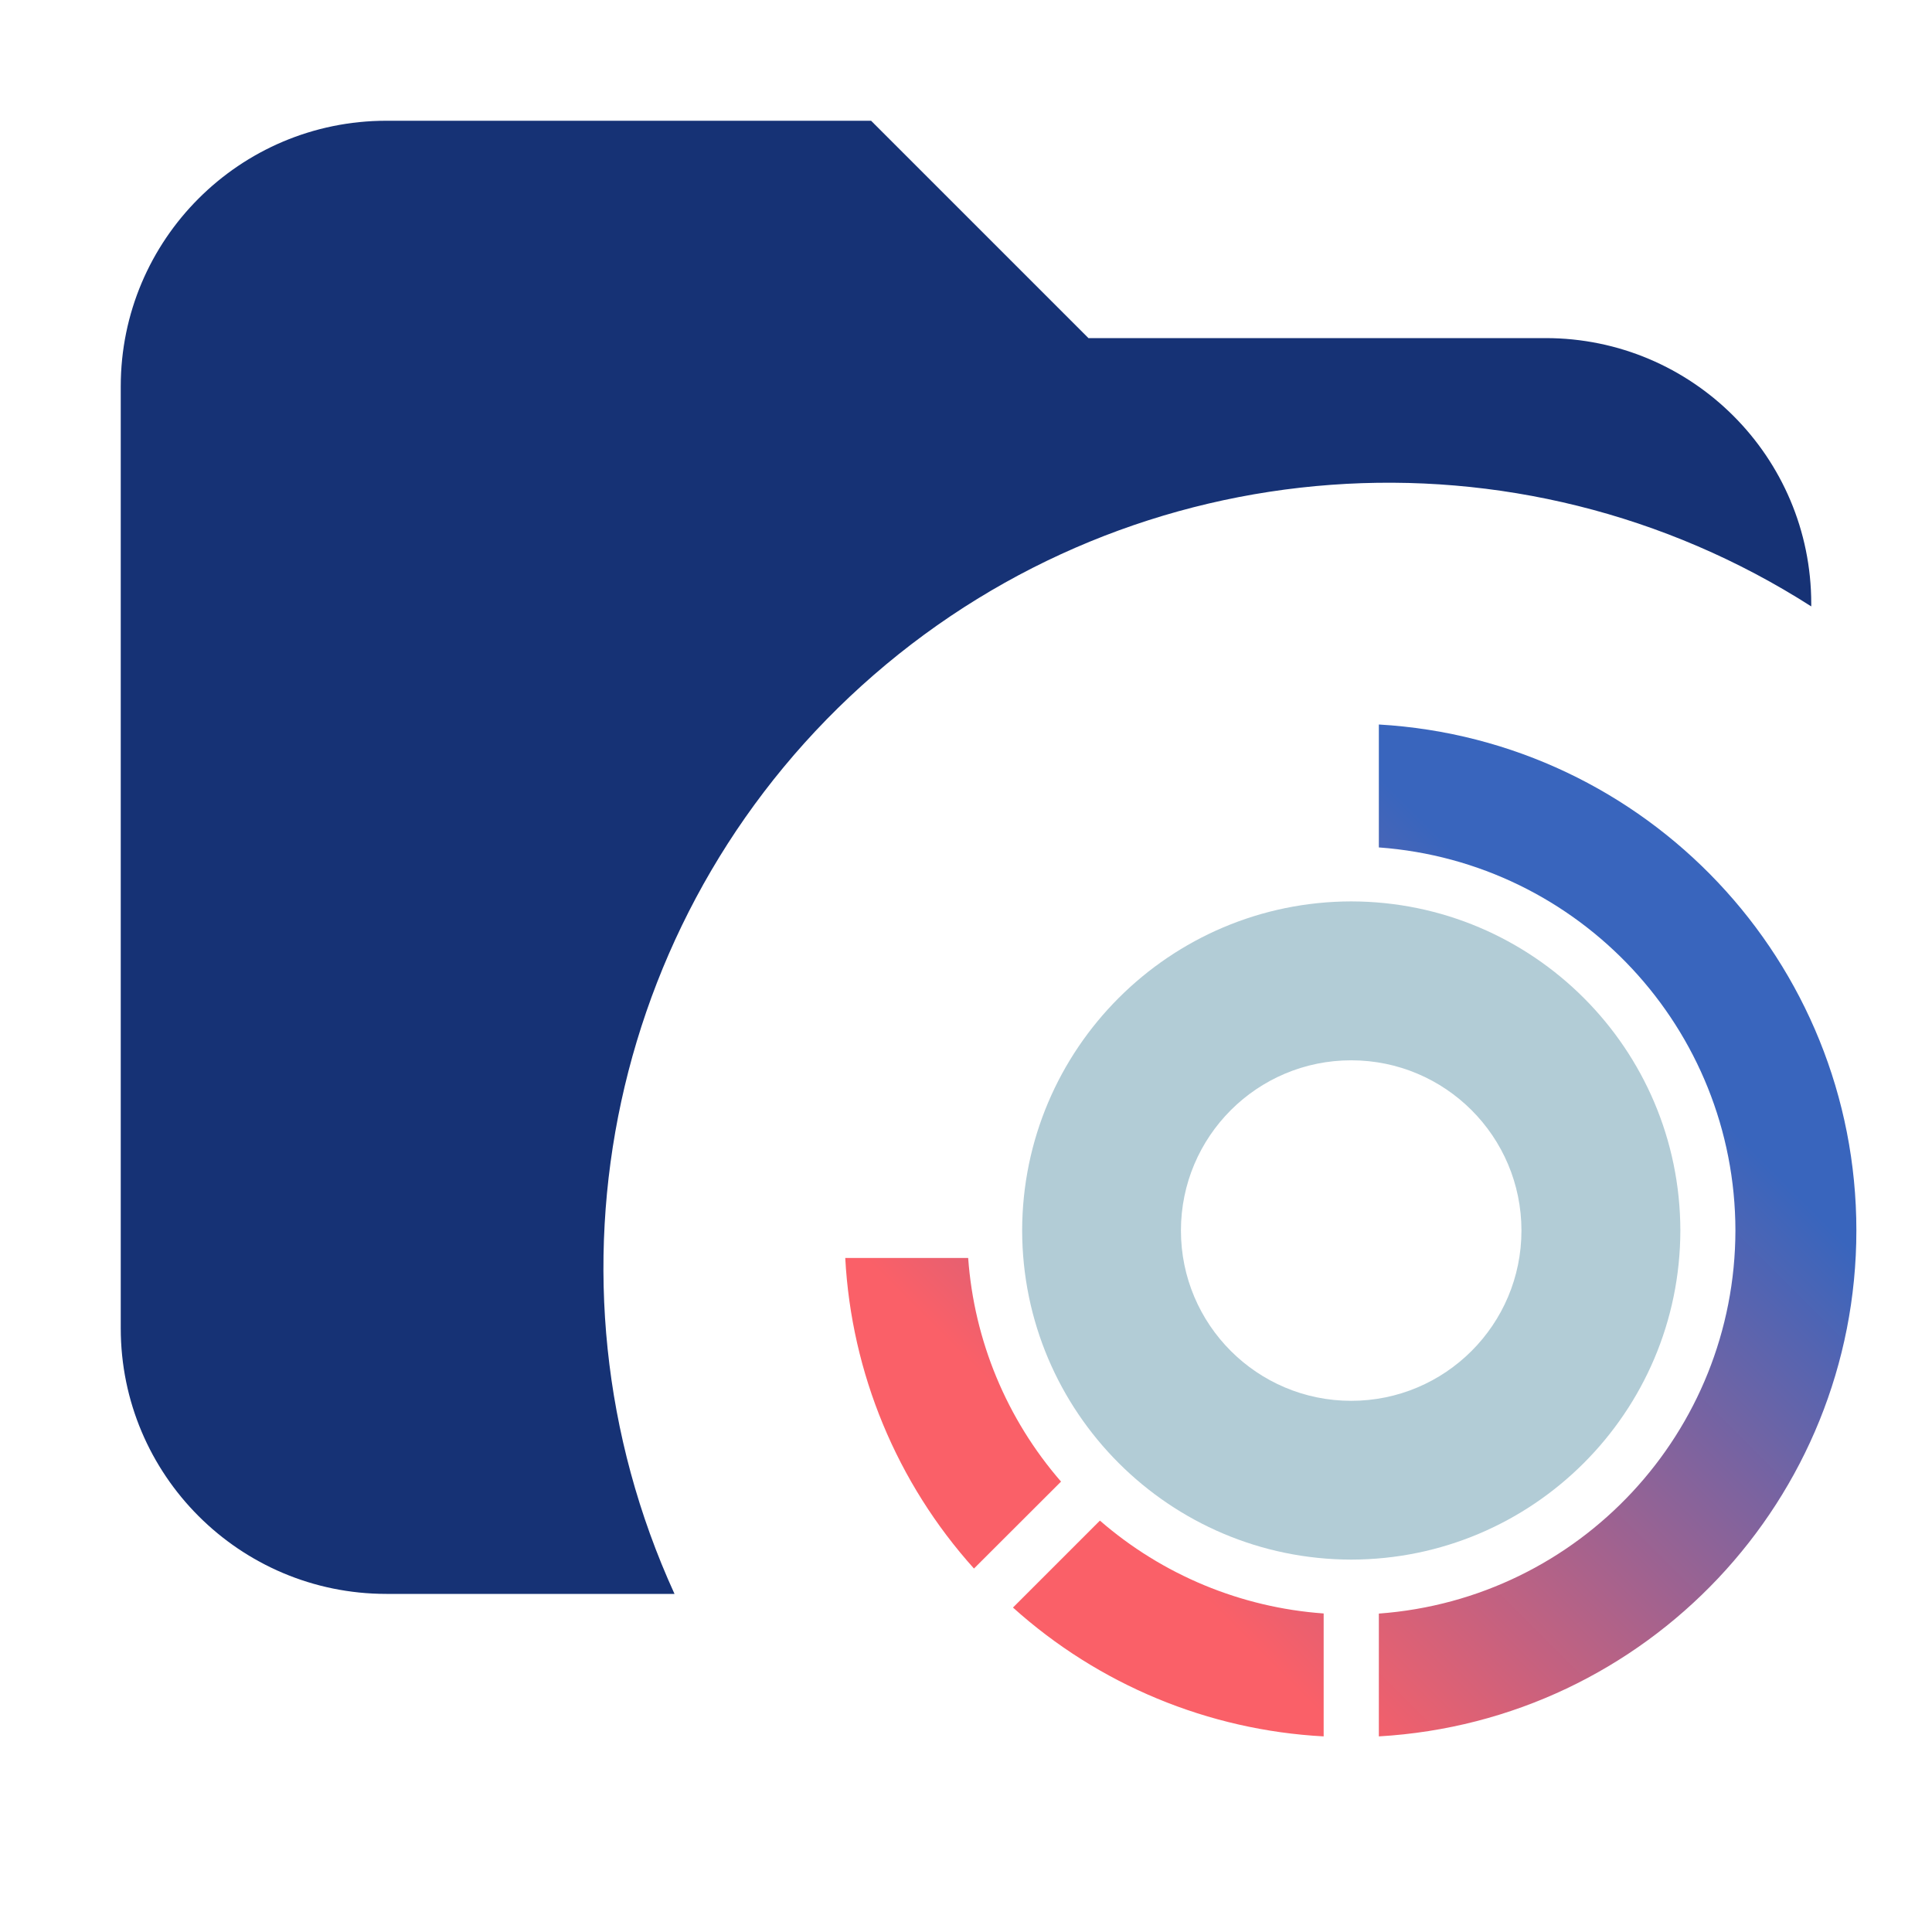
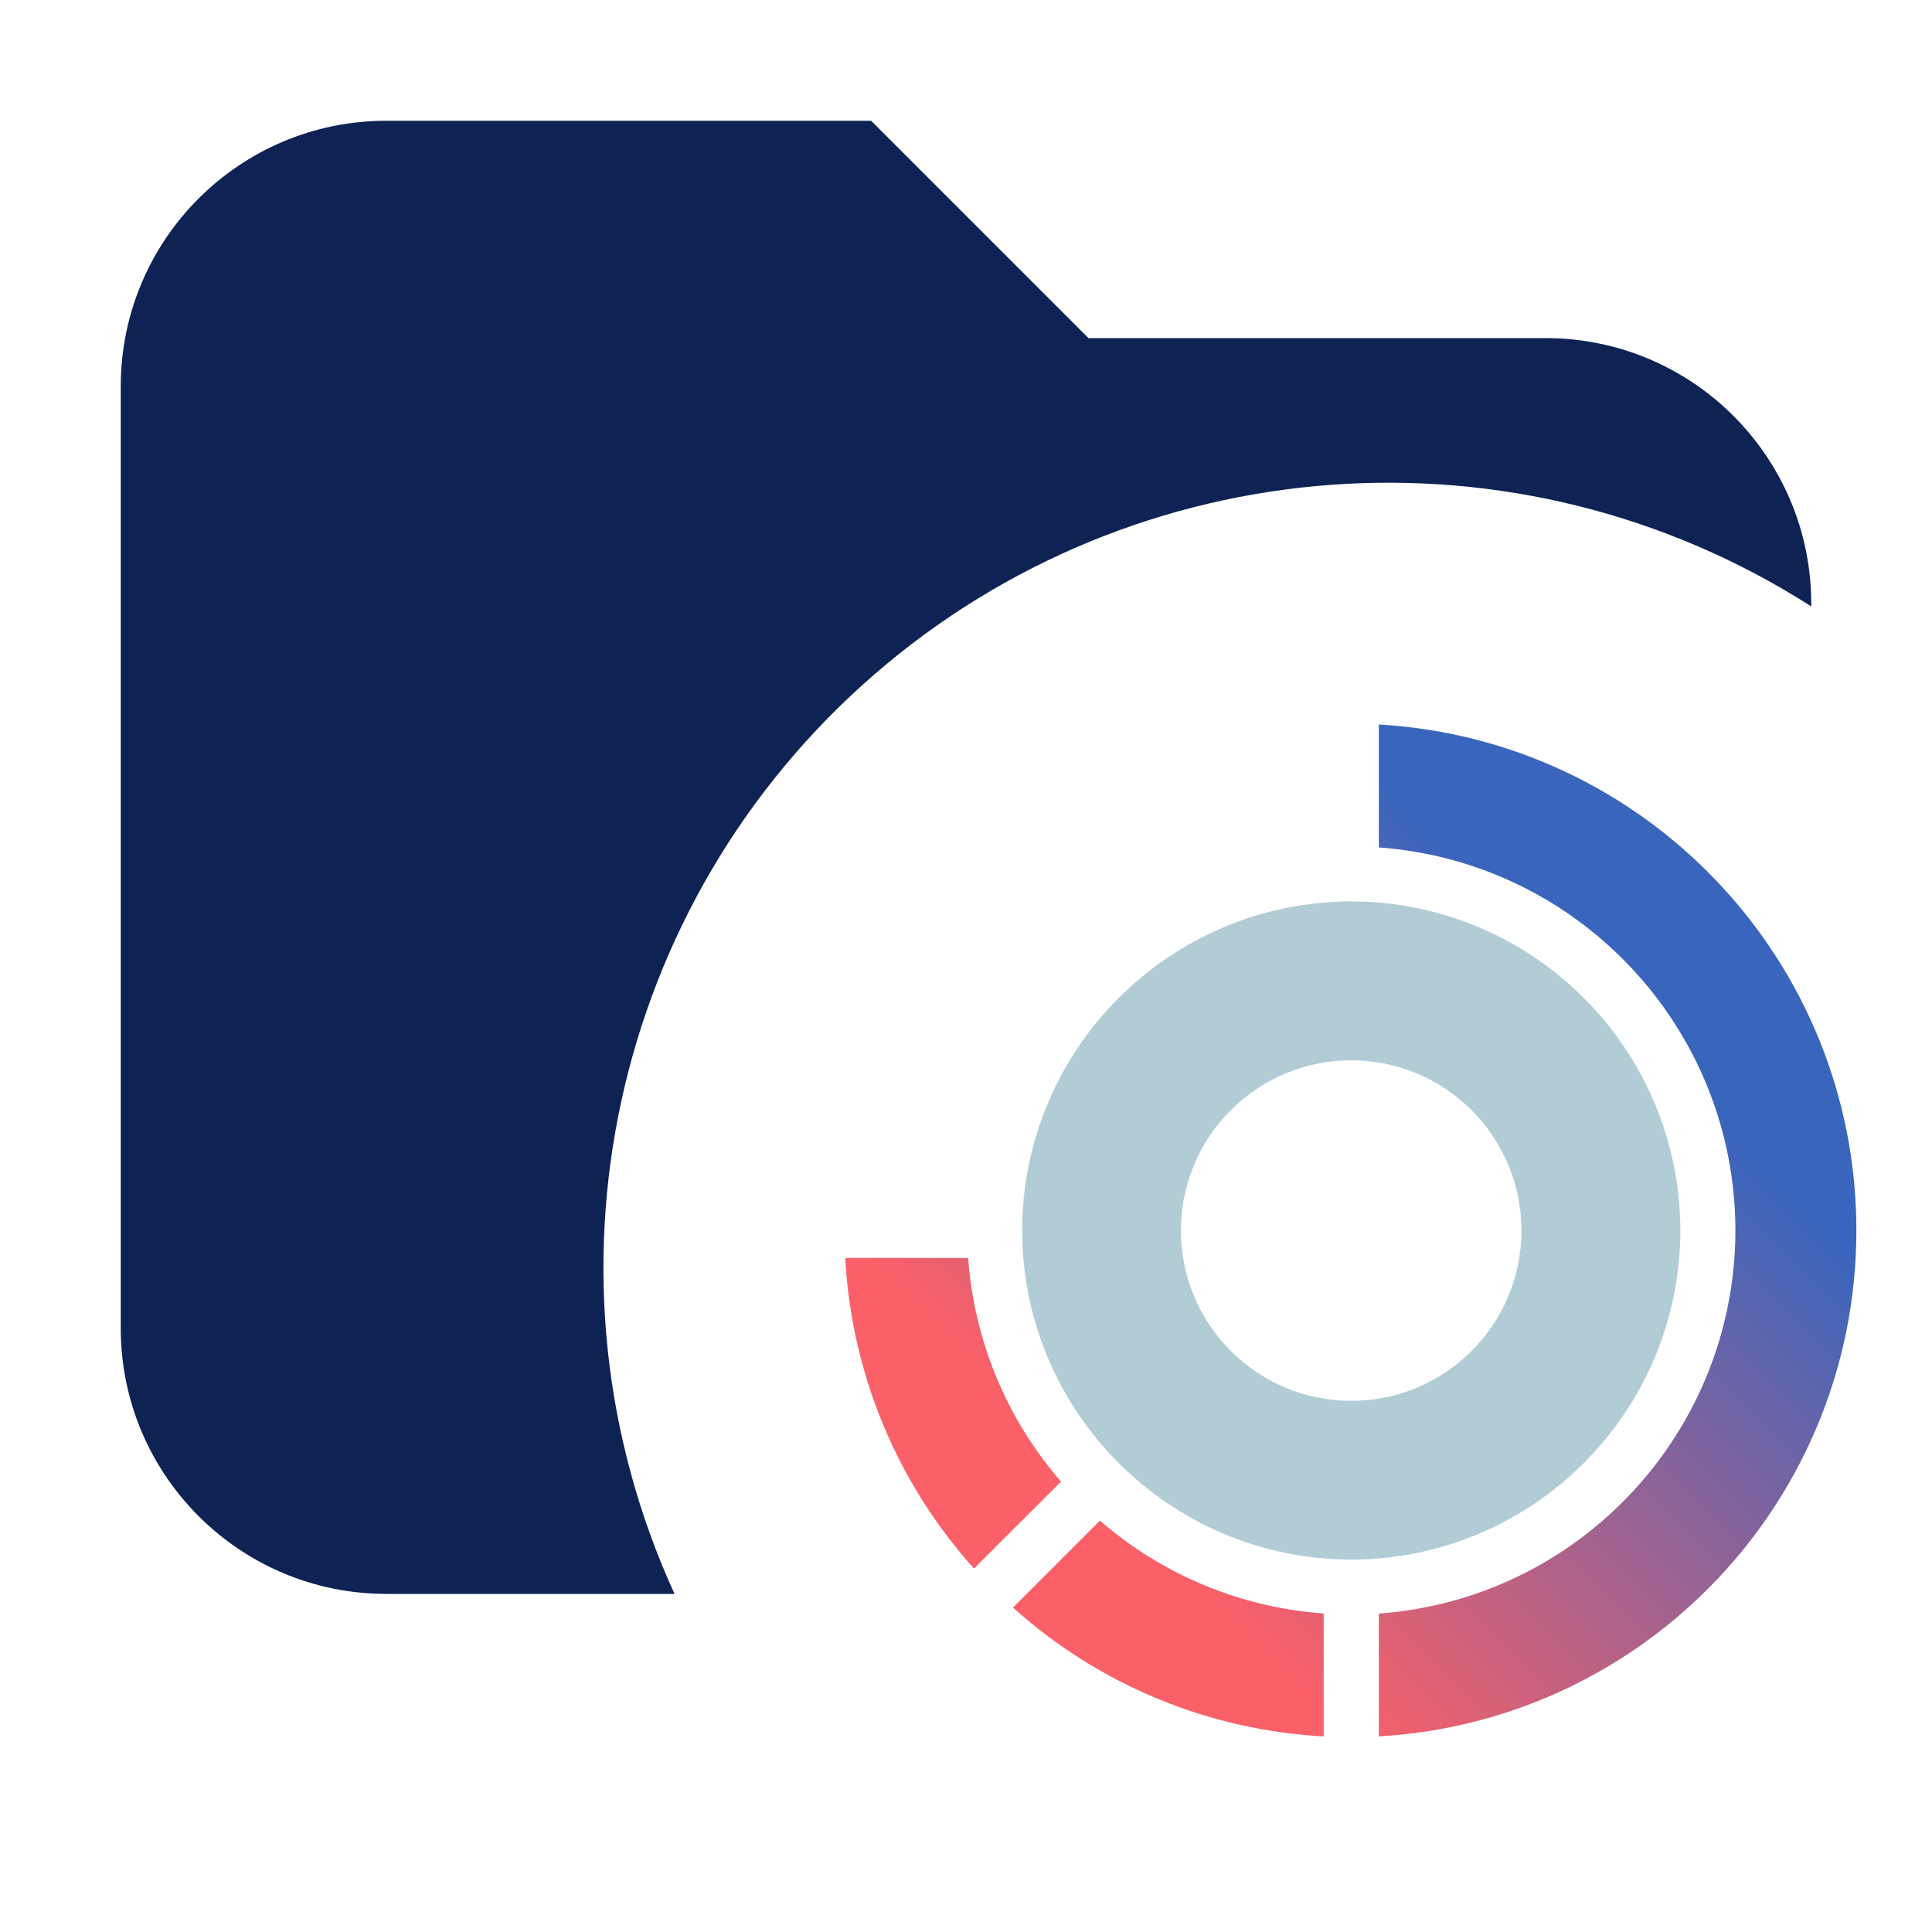
<svg xmlns="http://www.w3.org/2000/svg" width="16" height="16" fill="none" viewBox="0 0 16 16">
-   <path fill="#163275" fill-rule="evenodd" d="M3.2 1A2.2 2.2 0 0 0 1 3.2V11a2.2 2.2 0 0 0 2.2 2.2h2.386A6.5 6.5 0 0 1 15 5.022V5a2.2 2.2 0 0 0-2.2-2.2H9.014L7.214 1z" clip-rule="evenodd" />
+   <path fill="#0E2254" fill-rule="evenodd" d="M3.2 1A2.2 2.2 0 0 0 1 3.2V11a2.2 2.2 0 0 0 2.2 2.2h2.386A6.5 6.5 0 0 1 15 5.022V5a2.2 2.2 0 0 0-2.2-2.2H9.014L7.214 1z" clip-rule="evenodd" />
  <path fill="#b2ccd6" d="M11.19 7.465a2.73 2.73 0 0 0-2.725 2.725 2.73 2.73 0 0 0 2.725 2.726 2.73 2.73 0 0 0 2.726-2.726 2.73 2.73 0 0 0-2.726-2.725m0 4.136a1.41 1.41 0 1 1 0-2.82 1.41 1.41 0 0 1 0 2.82" />
  <path fill="url(#a)" fill-rule="evenodd" d="M11.419 7.018V6a4.197 4.197 0 0 1 0 8.38v-1.017a3.186 3.186 0 0 0 2.953-3.173 3.185 3.185 0 0 0-2.953-3.172M8.787 12.27a3.17 3.17 0 0 1-.769-1.852H7a4.18 4.18 0 0 0 1.066 2.572zm2.175 2.11v-1.018a3.17 3.17 0 0 1-1.853-.769l-.72.72a4.18 4.18 0 0 0 2.573 1.067" clip-rule="evenodd" />
  <defs>
    <linearGradient id="a" x1="11.58" x2="7.46" y1="6.59" y2="10.71" gradientUnits="userSpaceOnUse">
      <stop stop-color="#3965bd" />
      <stop offset="1" stop-color="#fa6068" />
    </linearGradient>
  </defs>
</svg>
